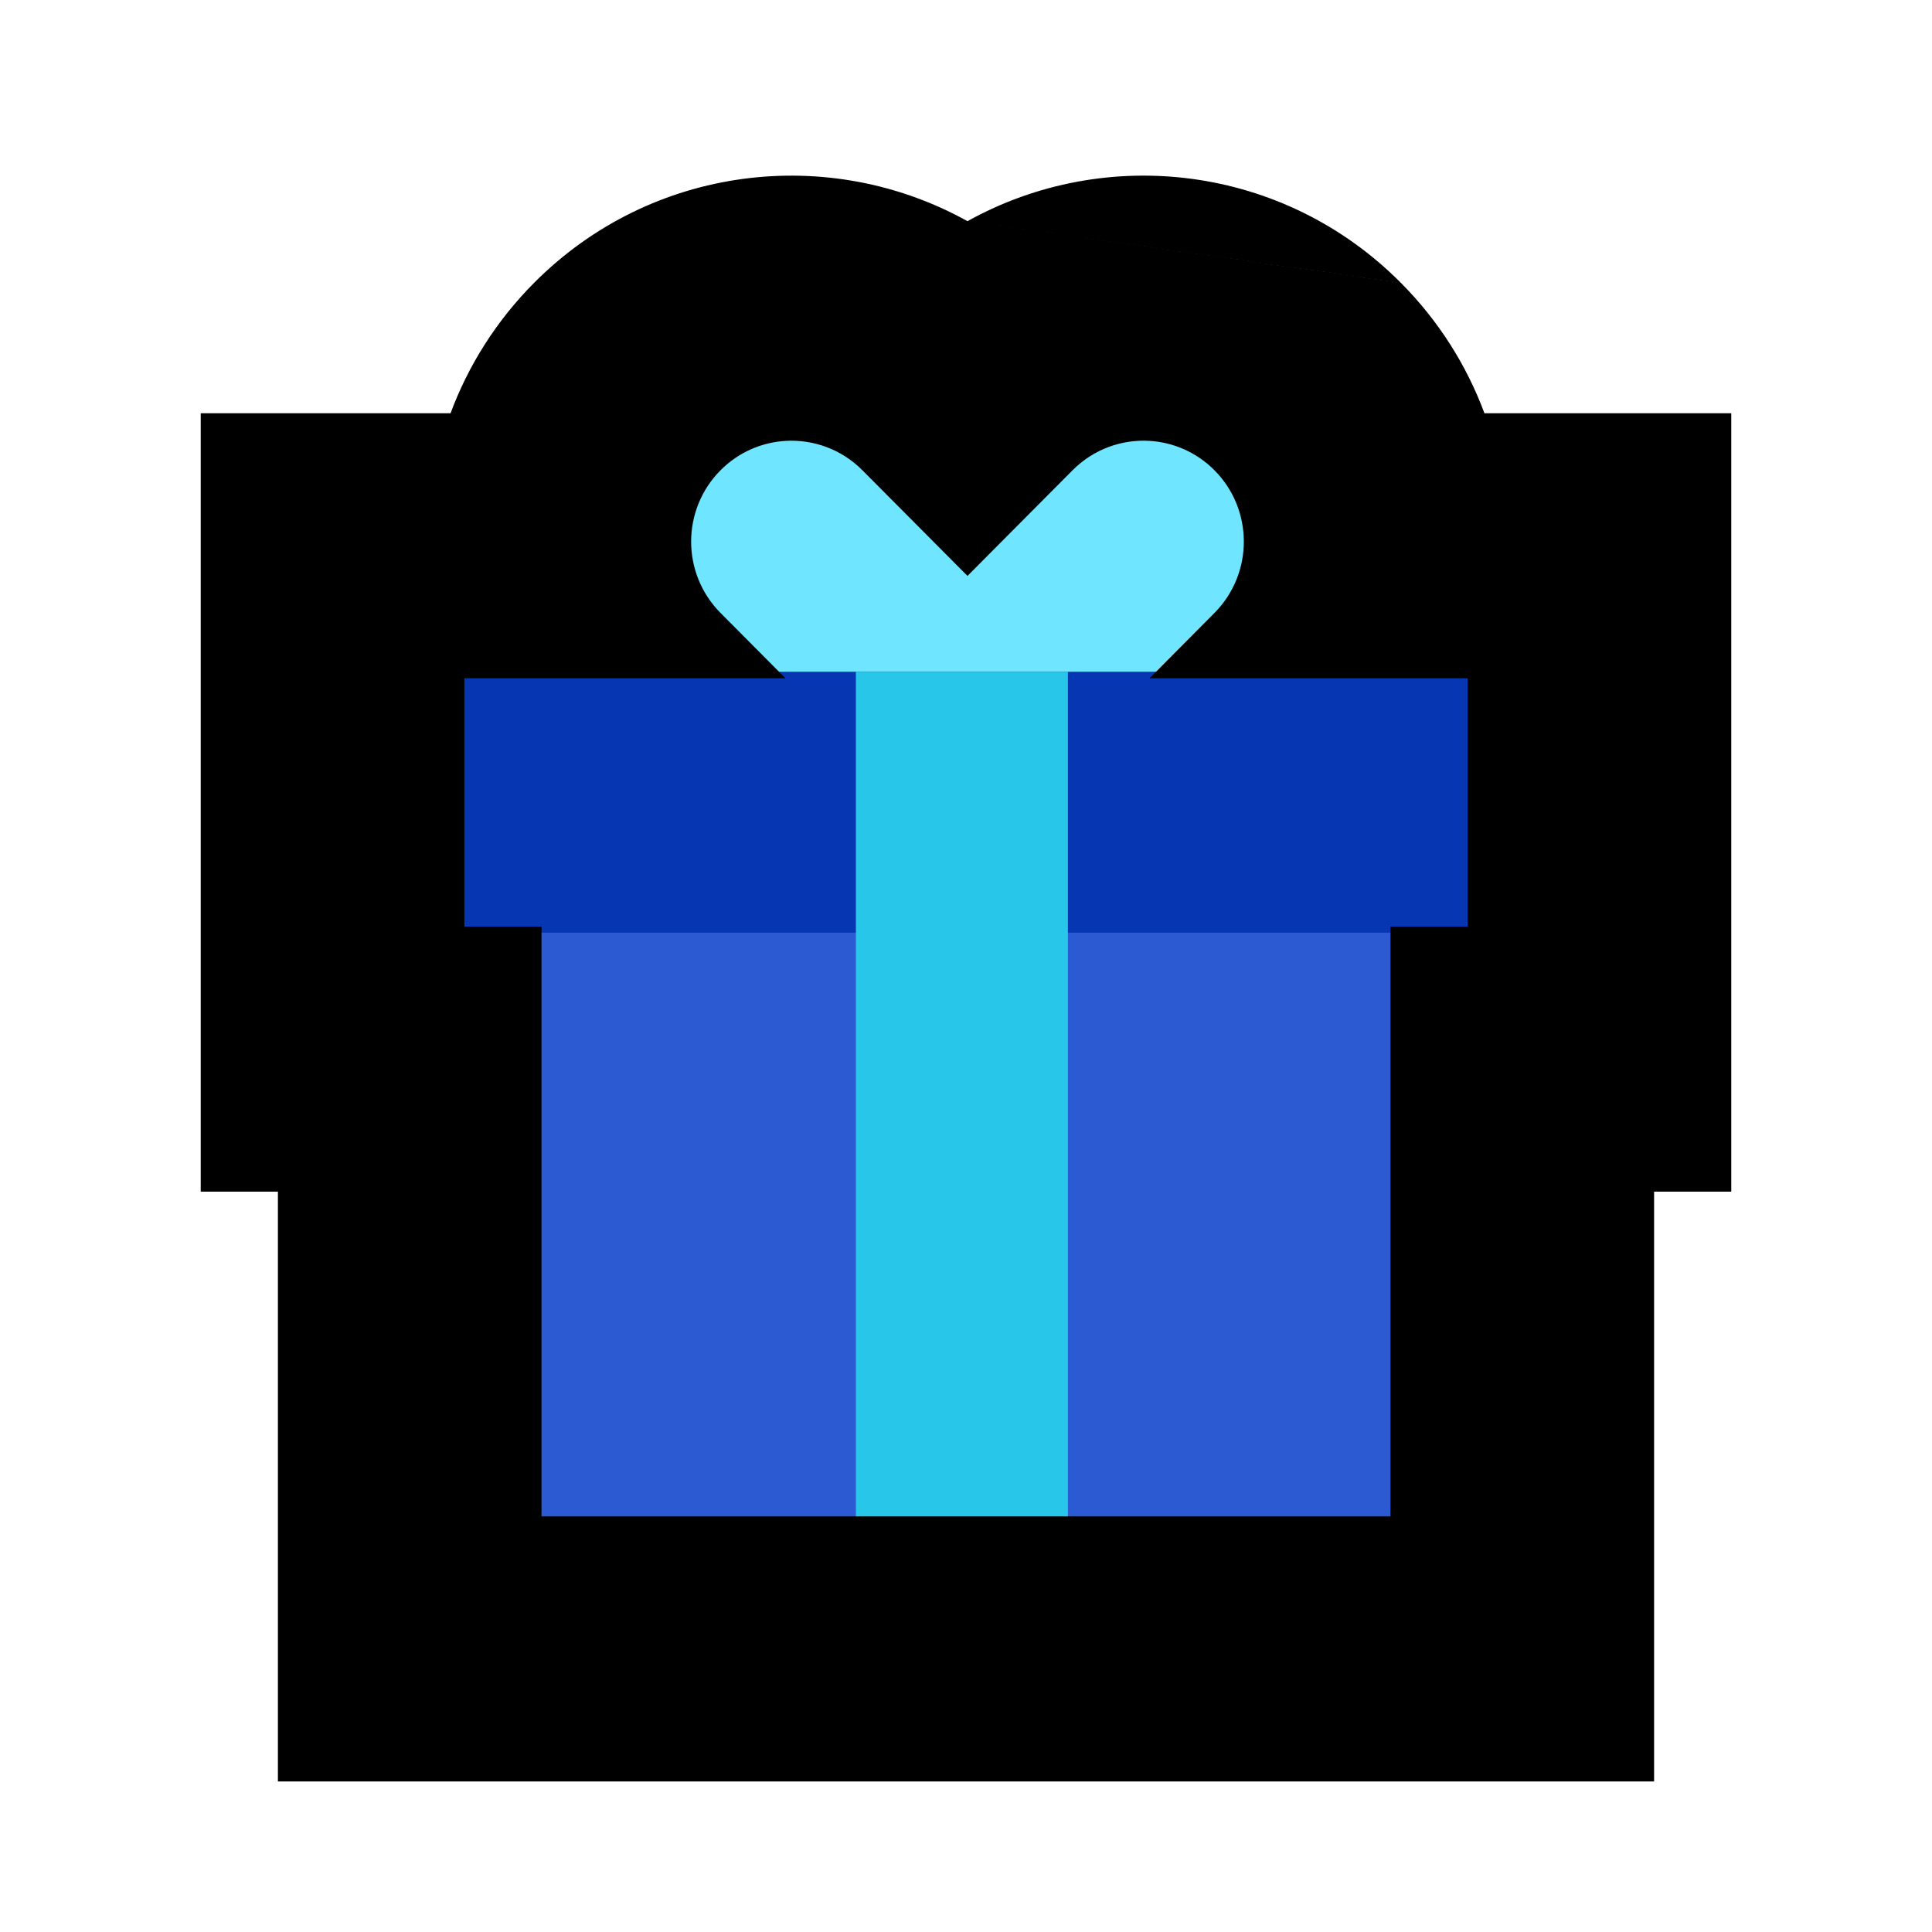
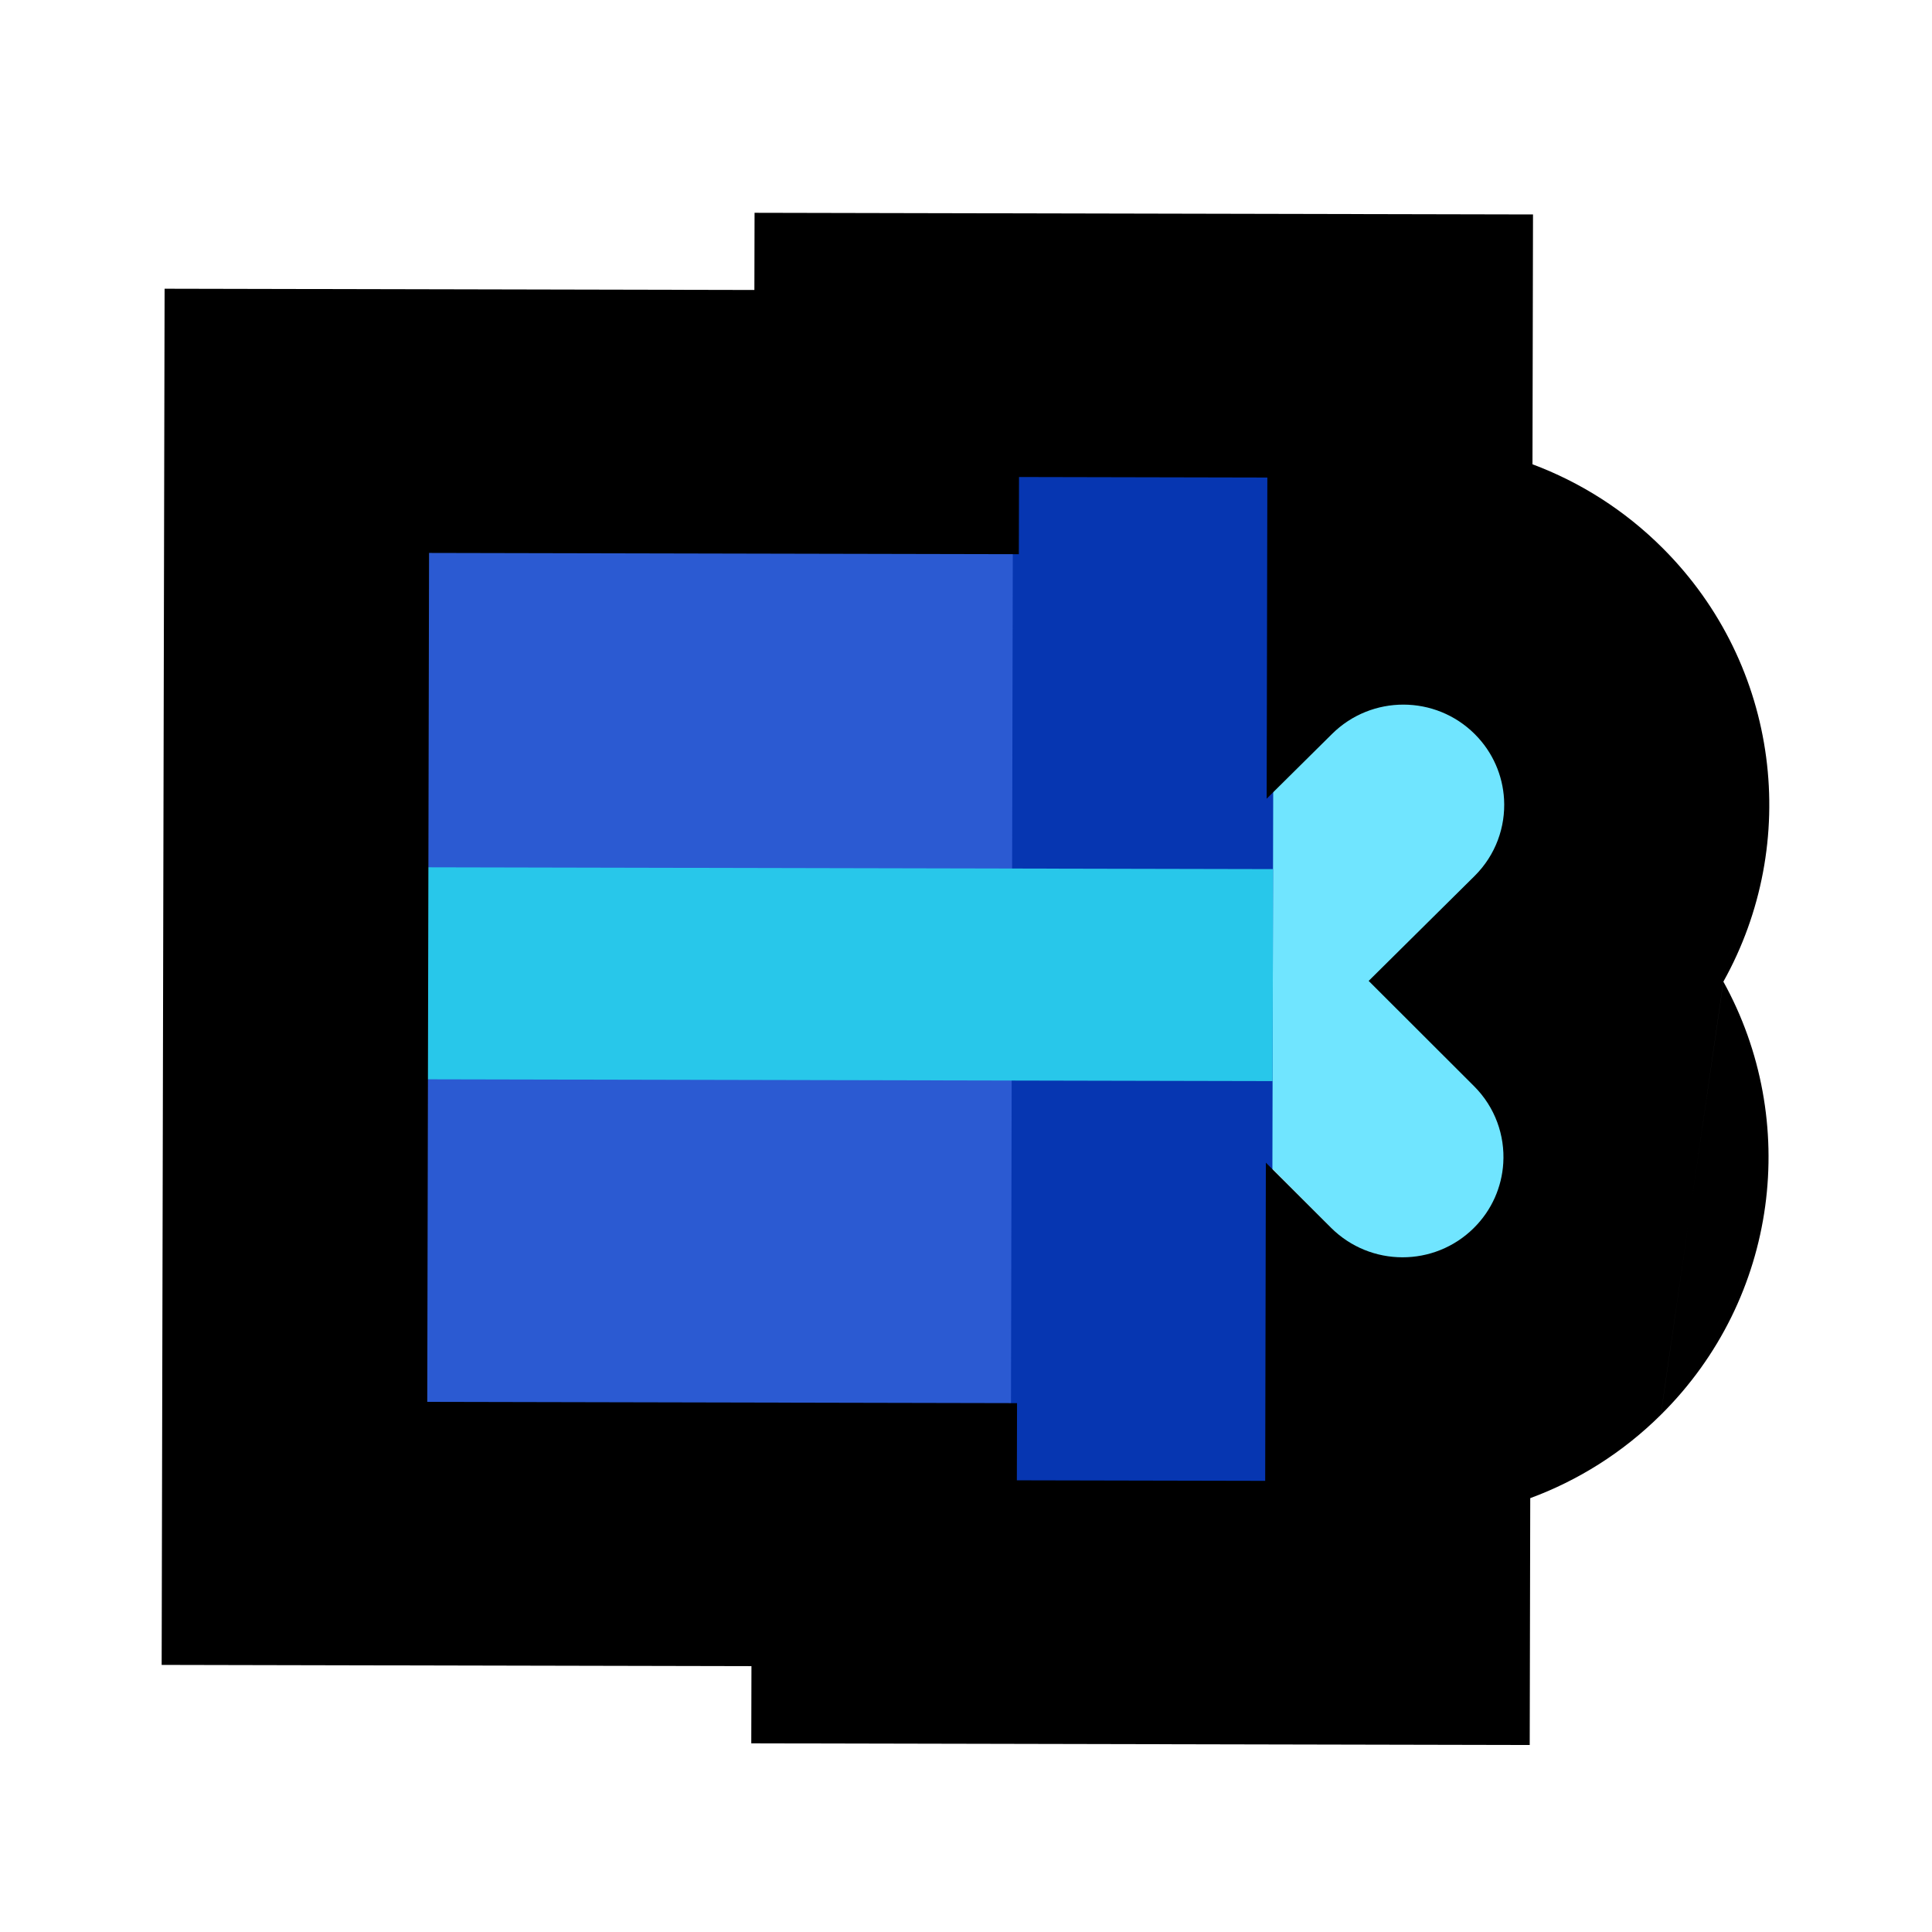
- <svg xmlns="http://www.w3.org/2000/svg" width="77" height="77" viewBox="0 0 77 77" fill="none">
-   <rect x="45.811" y="15.074" width="8.449" height="29.412" rx="4.224" transform="rotate(45 45.811 15.0742)" fill="#70E5FF" />
-   <rect x="25.013" y="21.049" width="8.449" height="29.412" rx="4.224" transform="rotate(-45 25.0132 21.0488)" fill="#70E5FF" />
-   <rect x="20.464" y="34.572" width="35.746" height="27.297" fill="#2B5AD2" />
-   <rect x="17.214" y="26.773" width="42.245" height="10.399" fill="#0636B1" />
-   <rect x="34.112" y="26.773" width="8.449" height="35.096" fill="#28C7EA" />
-   <path fill-rule="evenodd" clip-rule="evenodd" d="M42.747 18.742C43.588 17.897 44.711 17.506 45.812 17.571C46.755 17.627 47.682 18.018 48.402 18.742C49.963 20.312 49.963 22.857 48.403 24.428L48.402 24.429L45.812 27.033H58.493V36.929H55.417V60.436H21.582V36.929H18.507V27.033H31.307L28.717 24.429C27.155 22.858 27.155 20.313 28.717 18.742C29.437 18.018 30.364 17.628 31.307 17.572C32.407 17.507 33.53 17.897 34.371 18.742L38.559 22.953L42.747 18.742ZM55.831 11.272C51.153 6.567 44.073 5.749 38.559 8.815L55.831 11.272ZM55.833 11.273C57.348 12.797 58.458 14.574 59.162 16.469H69V47.494H65.924V71H11.076V47.494H8V16.469H17.957C18.661 14.574 19.771 12.797 21.286 11.273L21.287 11.272C25.966 6.568 33.045 5.75 38.559 8.815" fill="black" />
+ <svg xmlns="http://www.w3.org/2000/svg" width="77" height="77" viewBox="0 0 77 77" fill="none" version="1.1" id="svg5">
+   <defs id="defs5" />
+   <rect x="-11.512" y="-76.889" width="8.449" height="29.412" rx="4.224" transform="rotate(135.1224)" fill="#70e5ff" id="rect1" />
+   <rect x="57.958" y="-21.994" width="8.449" height="29.412" rx="4.224" transform="rotate(45.12241)" fill="#70e5ff" id="rect2" />
+   <rect x="20.882" y="-43.011" width="35.746" height="27.297" fill="#2b5ad2" id="rect3" transform="rotate(90.12241)" />
+   <rect x="17.632" y="-50.811" width="42.245" height="10.399" fill="#0636b1" id="rect4" transform="rotate(90.12241)" />
+   <rect x="34.53" y="-50.811" width="8.449" height="35.096" fill="#28c7ea" id="rect5" transform="rotate(90.12241)" />
+   <path fill-rule="evenodd" clip-rule="evenodd" d="m 58.749,43.29 c 0.844,0.843 1.232,1.967 1.164,3.067 -0.058,0.943 -0.45,1.869 -1.177,2.588 -1.573,1.558 -4.118,1.552 -5.685,-0.011 l -7.98e-4,-8.02e-4 -2.599,-2.596 -0.027,12.682 -9.897,-0.021 0.007,-3.076 -23.506,-0.05 0.072,-33.835 23.506,0.05 0.007,-3.076 9.897,0.021 -0.027,12.8 2.609,-2.584 c 1.574,-1.558 4.119,-1.554 5.687,0.012 0.723,0.722 1.111,1.65 1.165,2.593 0.063,1.101 -0.33,2.223 -1.177,3.062 l -4.219,4.179 z m 7.442,13.1 c 4.715,-4.669 5.549,-11.746 2.494,-17.267 z m -0.001,0.001 c -1.527,1.512 -3.306,2.618 -5.202,3.318 l -0.021,9.838 -31.025,-0.066 0.007,-3.076 -23.506,-0.05 0.117,-54.848 23.506,0.05 0.007,-3.076 31.025,0.066 -0.021,9.957 c 1.893,0.708 3.668,1.822 5.188,3.34 l 0.001,0.001 c 4.694,4.689 5.497,11.769 2.42,17.277" fill="#000000" id="path5" />
</svg>
